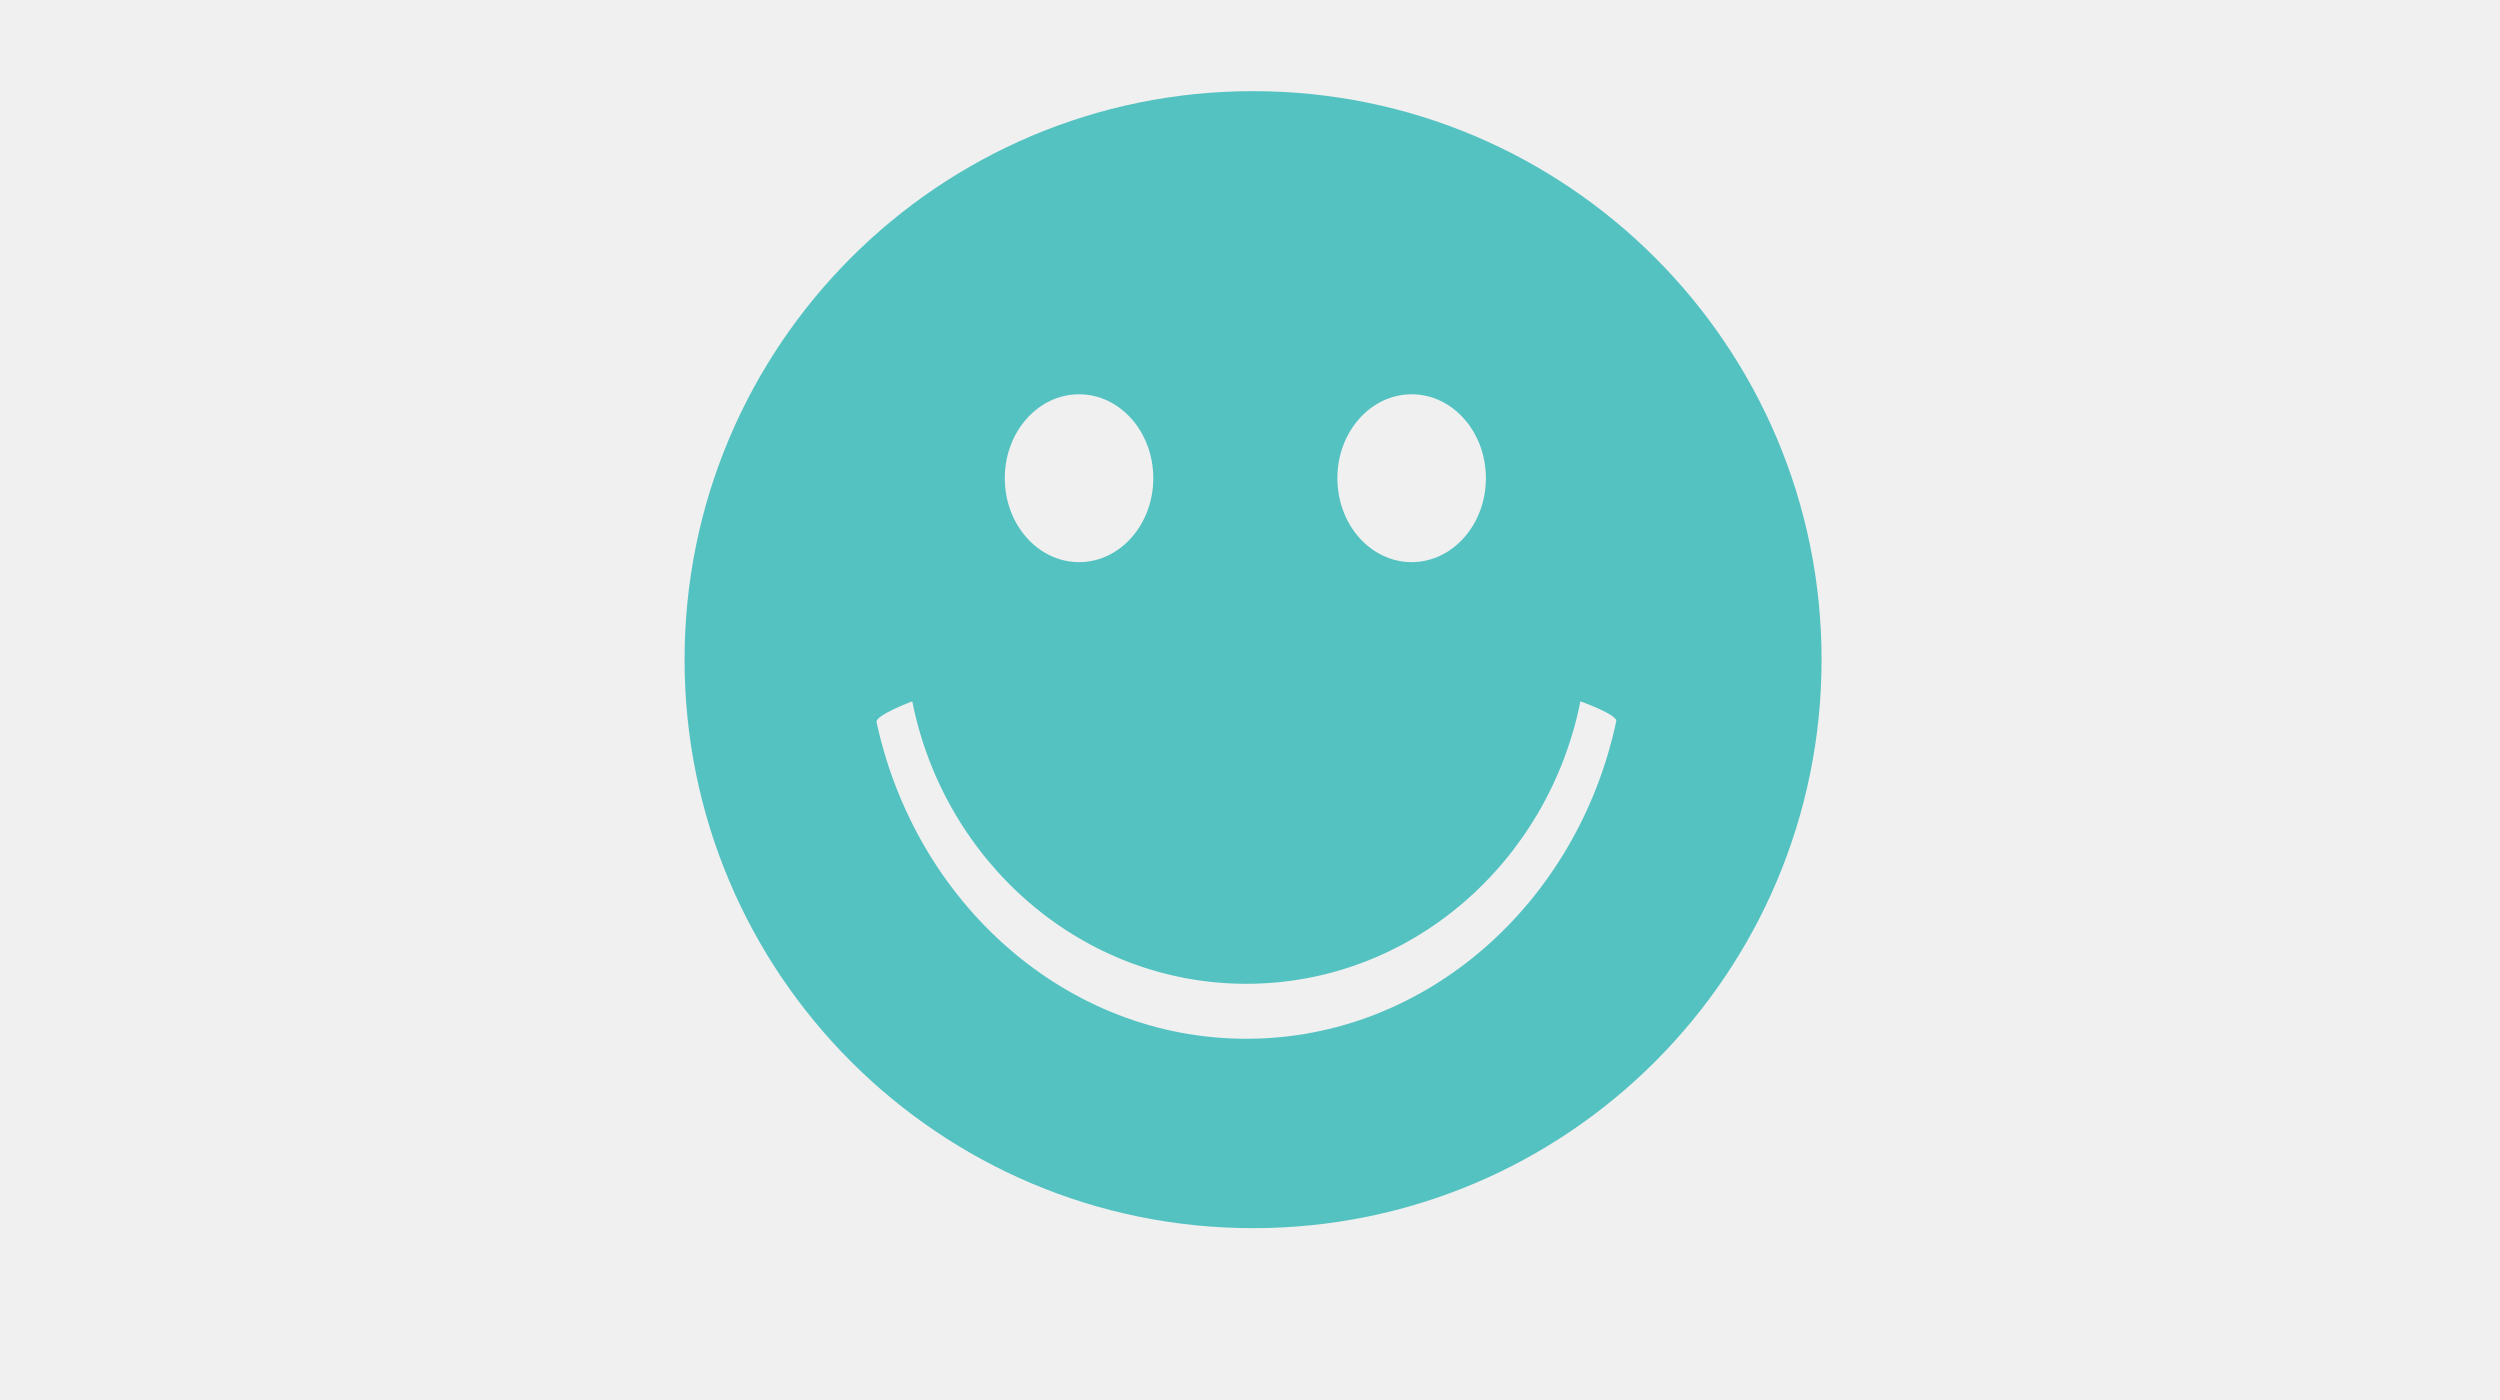
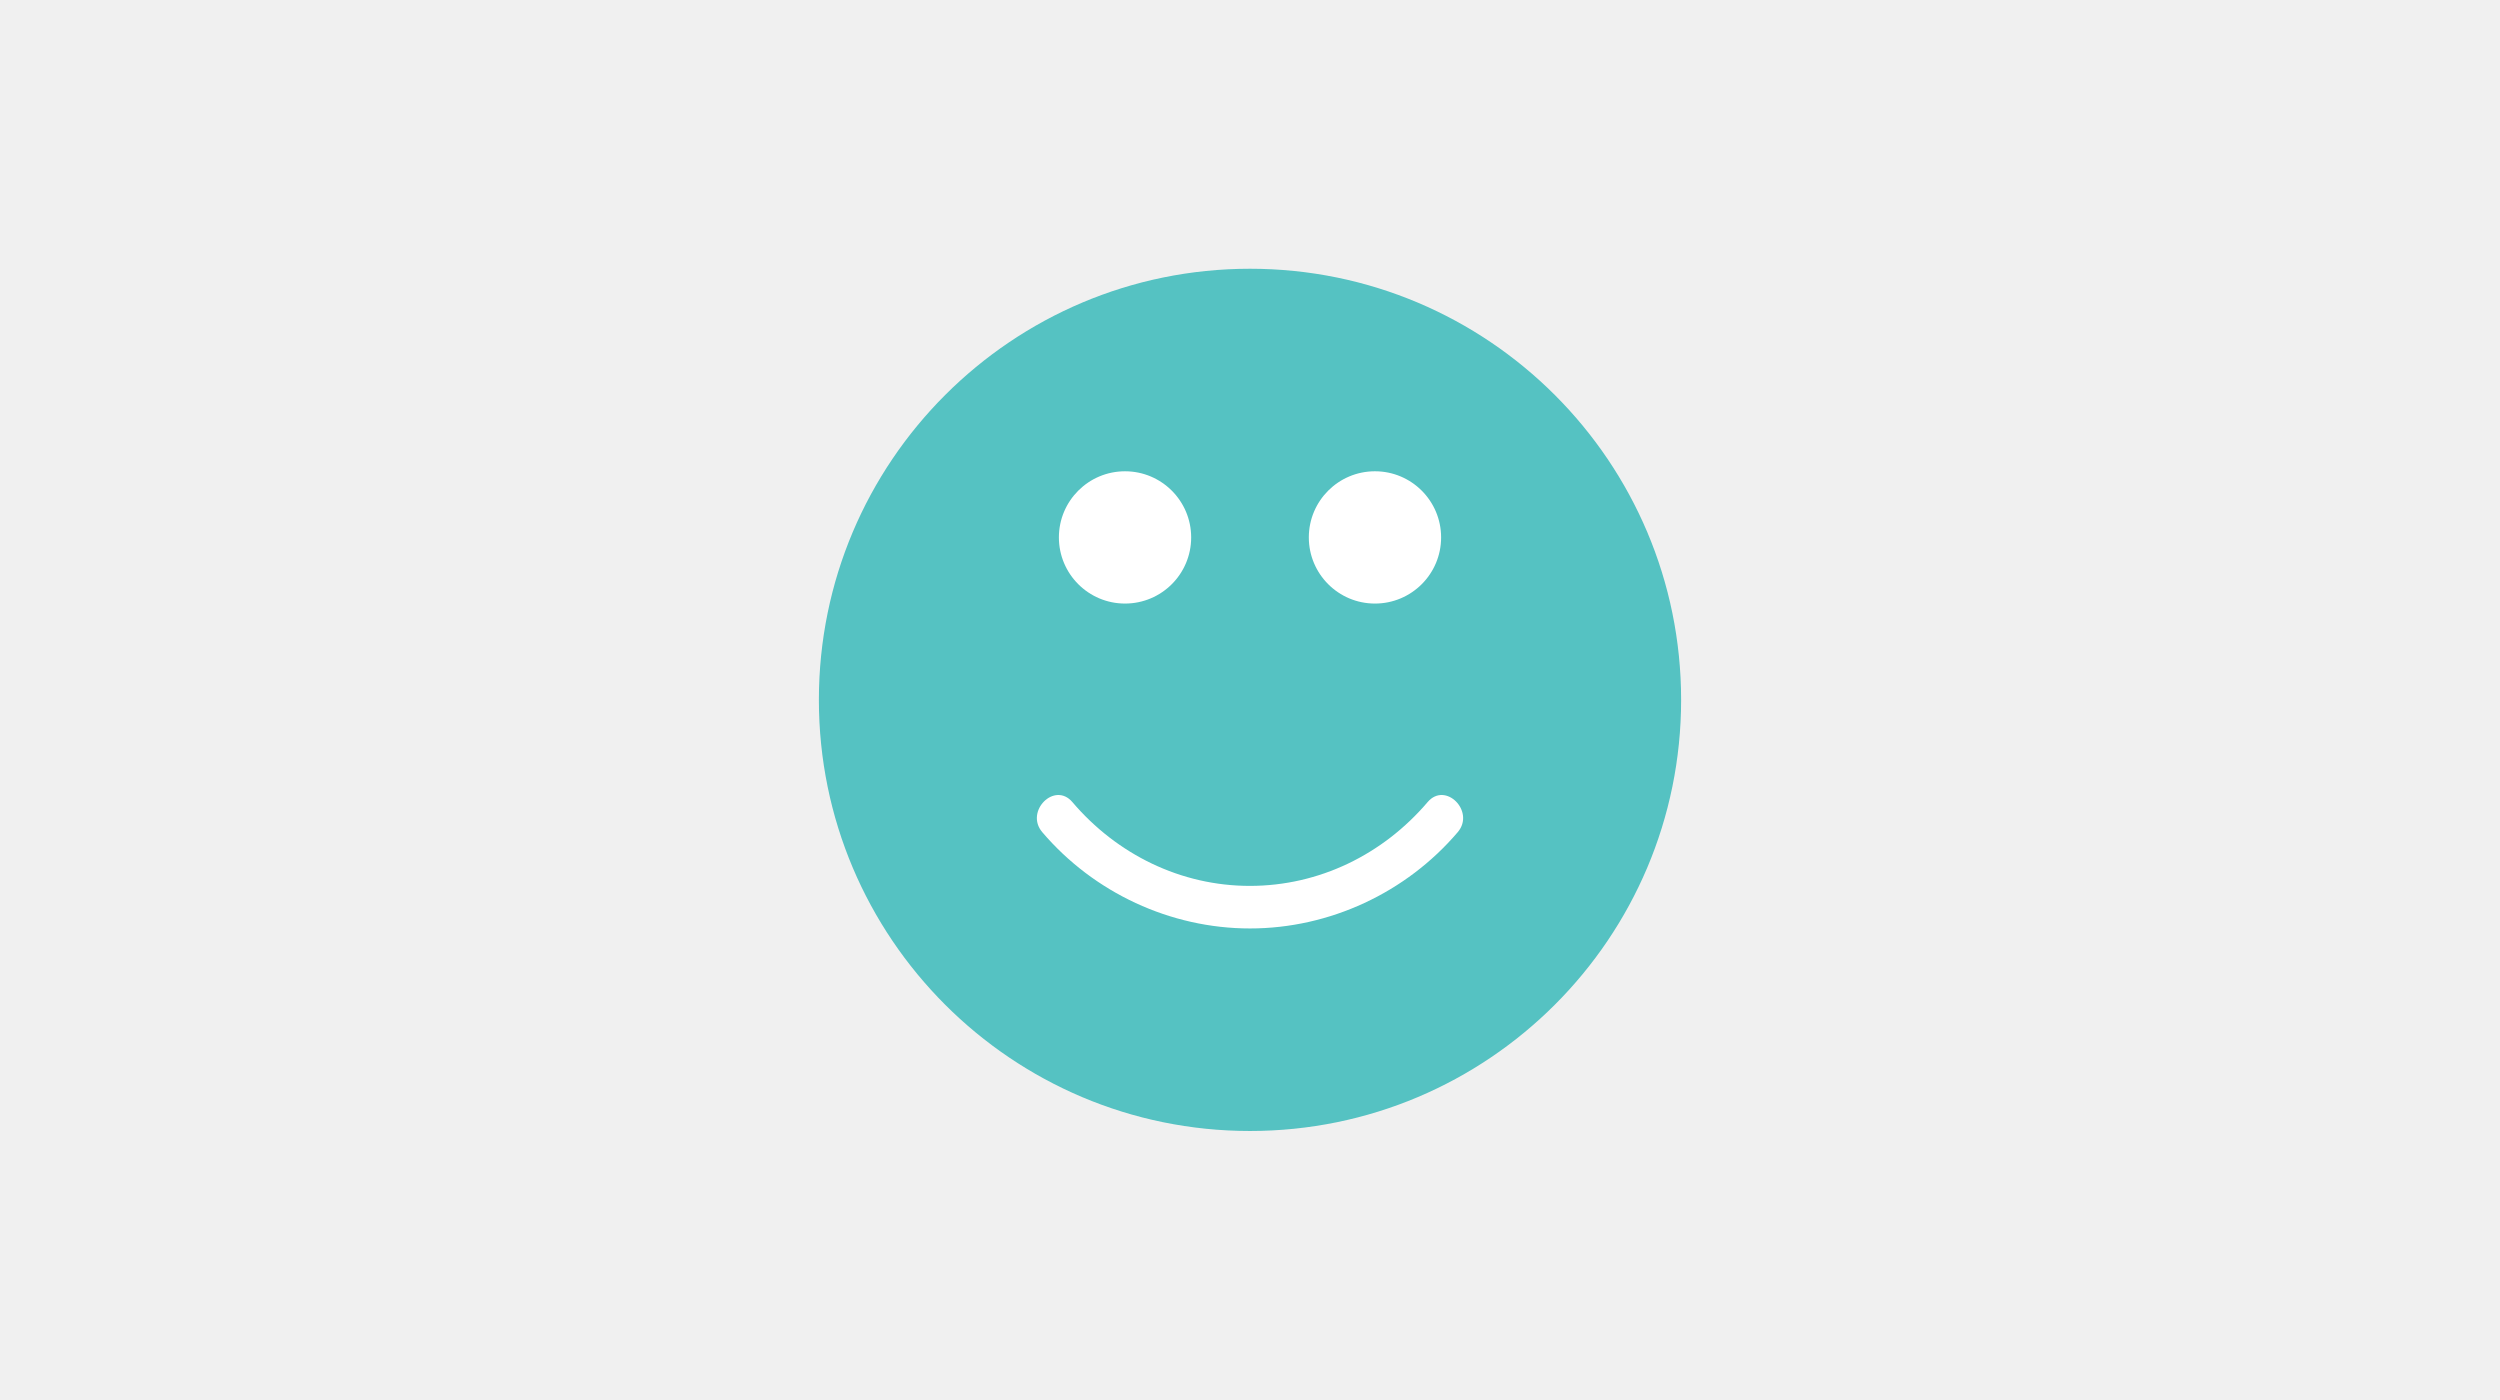
- <svg xmlns="http://www.w3.org/2000/svg" version="1.1" id="Layer_2" viewBox="0 0 768 430" enable-background="new 0 0 768 430" xml:space="preserve">
-   <path fill="#55C2C2" d="M384.947,28C288.49,28,210.3,106.191,210.3,202.648c0,96.459,78.194,174.647,174.647,174.647  c96.447,0,174.639-78.188,174.639-174.647C559.586,106.191,481.407,28,384.947,28z M433.658,121.125  c12.592,0,22.809,11.539,22.809,25.776c0,14.236-10.217,25.784-22.809,25.784c-12.609,0-22.812-11.543-22.812-25.784  S421.054,121.125,433.658,121.125z M331.478,121.125c12.601,0,22.812,11.539,22.812,25.776c0,14.236-10.212,25.784-22.812,25.784  c-12.593,0-22.805-11.543-22.805-25.784S318.885,121.125,331.478,121.125z M496.515,221.551  c-11.883,55.803-58.317,97.558-113.648,97.558c-55.239,0-101.602-41.613-113.584-97.283c-0.451-2.101,10.965-6.379,10.965-6.379  c9.836,49.476,52.11,86.775,102.62,86.775c50.521,0,92.792-37.3,102.633-86.775C485.5,215.446,496.951,219.538,496.515,221.551z" />
+ <svg xmlns="http://www.w3.org/2000/svg" version="1.1" viewBox="0 0 768 430" enable-background="new 0 0 768 430" xml:space="preserve">
+   <g id="Layer_2">
+     <circle fill="#55C2C2" cx="384" cy="215" r="132.441" />
+   </g>
+   <g id="Layer_5">
+ </g>
+   <g id="correct">
+     <g id="XMLID_7_">
+       <g id="XMLID_10_">
+         <circle id="XMLID_12_" fill="#FFFFFF" cx="345.61" cy="165.096" r="20.317" />
+         <circle id="XMLID_11_" fill="#FFFFFF" cx="422.39" cy="165.096" r="20.319" />
+       </g>
+       <g id="XMLID_8_">
+         <path id="XMLID_9_" fill="#FFFFFF" d="M320.179,255.635c15.83,18.593,39.37,29.587,63.821,29.587     c24.452,0,47.993-10.994,63.821-29.587c5.425-6.373-3.78-15.665-9.245-9.245c-13.7,16.097-33.318,25.744-54.576,25.757     c-21.247,0.016-40.889-9.679-54.575-25.757C323.961,239.972,314.751,249.259,320.179,255.635L320.179,255.635z" />
+       </g>
+     </g>
+   </g>
</svg>
